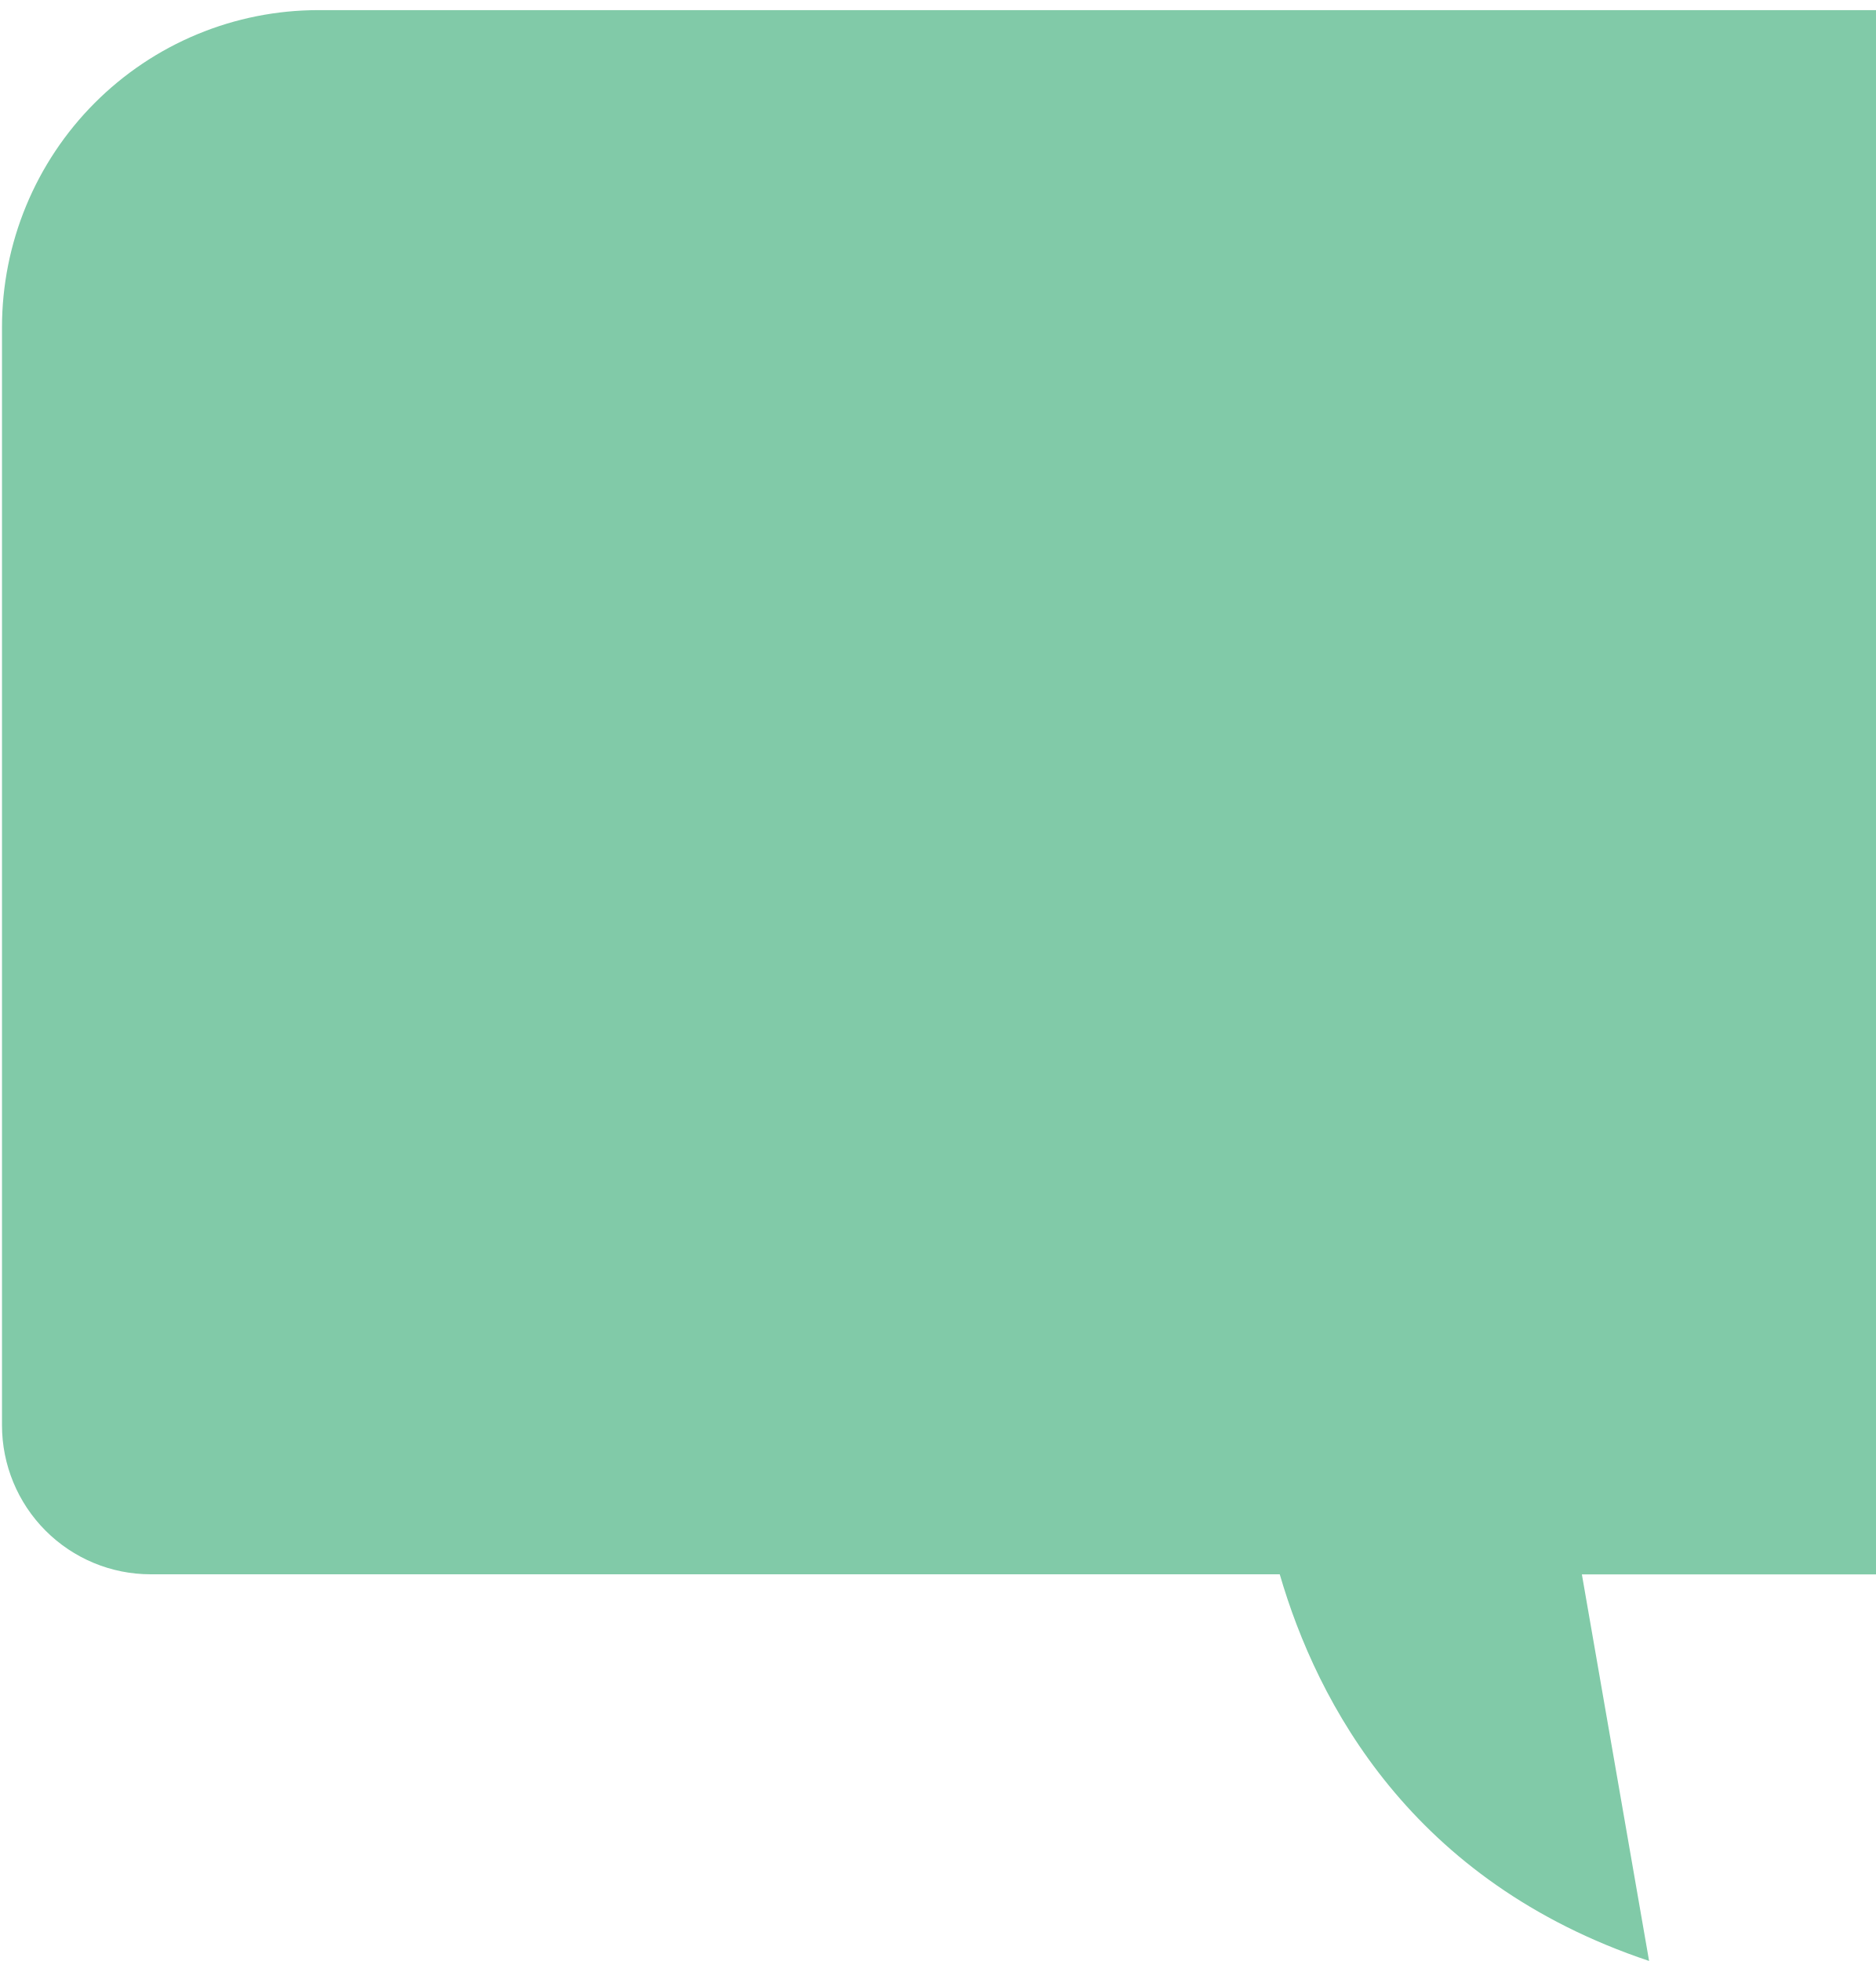
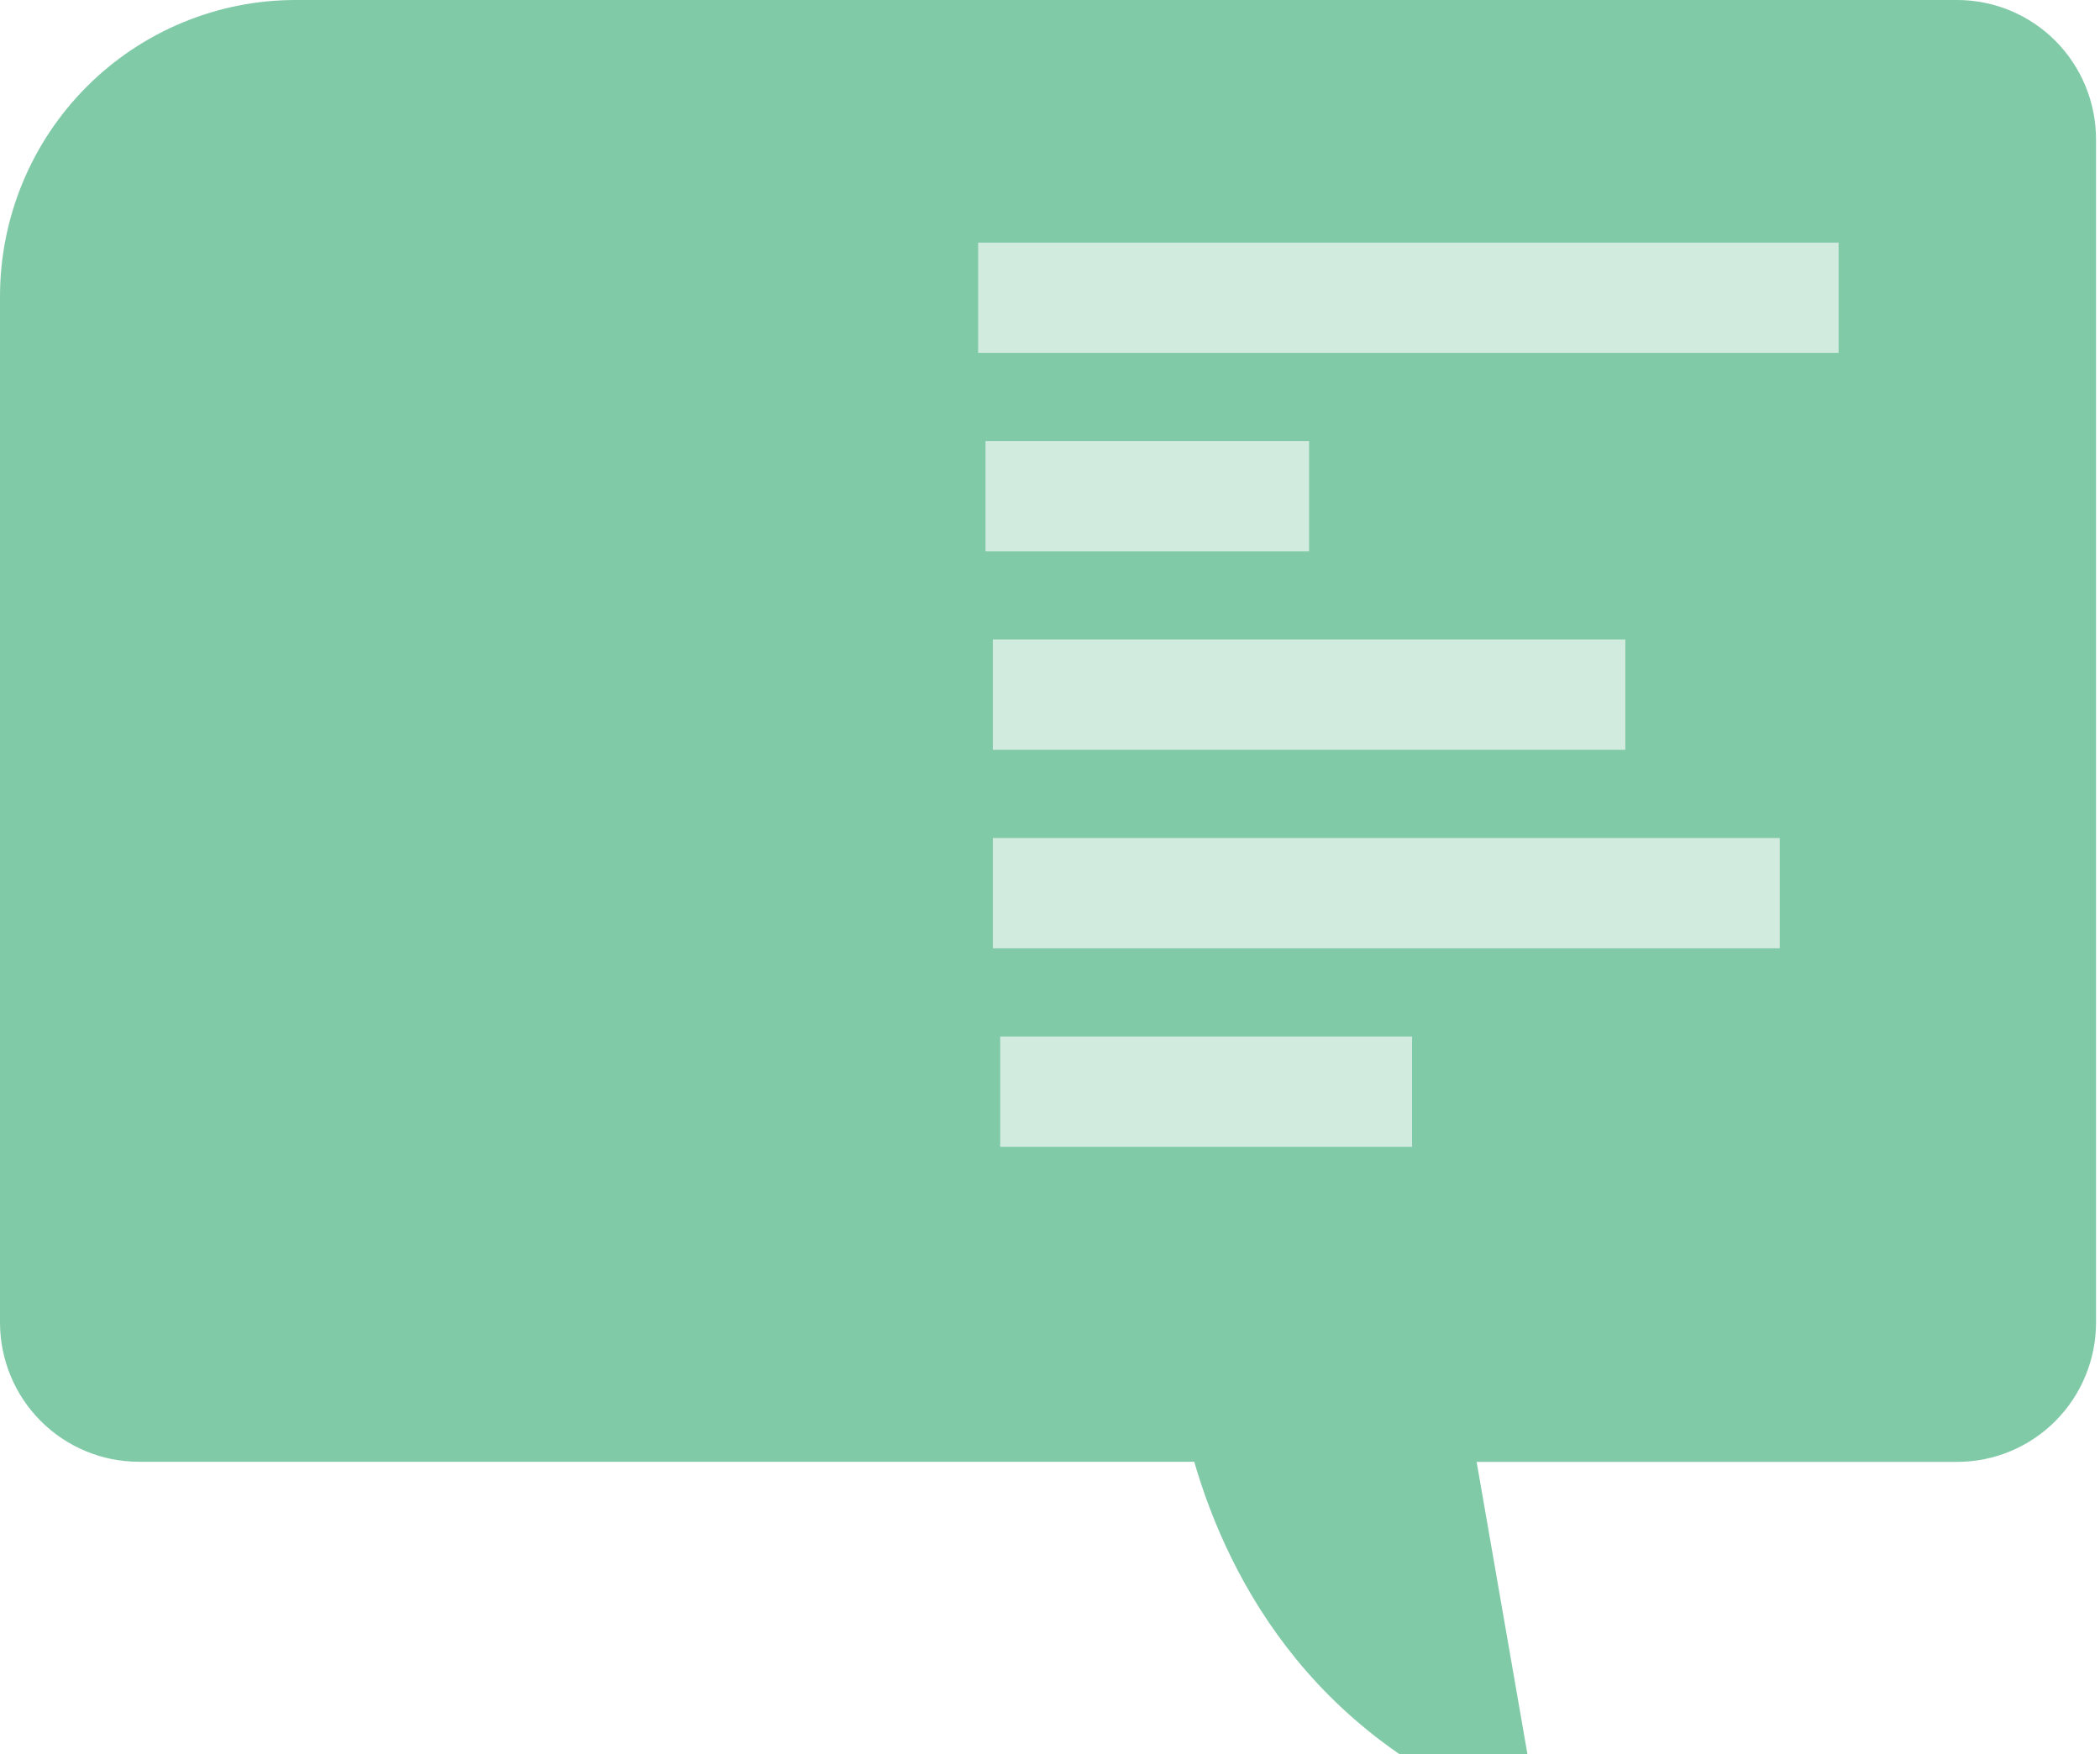
- <svg xmlns="http://www.w3.org/2000/svg" width="177" height="185" viewBox="0 0 177 185" fill="none">
-   <path d="M197.787 0.956H30.027C26.108 0.956 22.228 1.73 18.608 3.234C14.988 4.738 11.699 6.942 8.928 9.721C6.157 12.5 3.959 15.799 2.46 19.43C0.96 23.06 0.188 26.952 0.188 30.881V134.457C0.188 138.186 1.665 141.762 4.295 144.399C6.924 147.036 10.49 148.518 14.208 148.518H120.749C124.294 160.706 133.202 177.507 155.599 184.995L149.257 148.53H197.767C201.485 148.53 205.051 147.048 207.68 144.411C210.31 141.774 211.787 138.198 211.787 134.469V15.029C211.79 11.301 210.317 7.725 207.692 5.086C205.067 2.447 201.504 0.962 197.787 0.956Z" fill="#81CAA8" />
+ <svg xmlns="http://www.w3.org/2000/svg" width="212" height="177" viewBox="0 0 212 177" fill="none">
+   <path d="M197.599 0H29.839C25.92 0 22.04 0.774 18.42 2.278C14.8 3.782 11.51 5.986 8.74 8.765C5.969 11.544 3.771 14.843 2.271 18.473C0.772 22.104 0 25.995 0 29.925V133.501C0 137.23 1.477 140.806 4.106 143.443C6.736 146.08 10.302 147.561 14.02 147.561H120.56C124.105 159.75 133.014 176.551 155.41 184.039L149.069 147.573H197.579C201.297 147.573 204.863 146.092 207.492 143.455C210.121 140.818 211.599 137.242 211.599 133.513V14.073C211.602 10.345 210.129 6.769 207.504 4.13C204.878 1.491 201.316 0.005 197.599 0Z" fill="#81CAA8" />
+   <path d="M98.746 24.489H185.613V35.62H98.746V24.489Z" fill="#FCFCFC" fill-opacity="0.65" />
+   <path d="M99.488 44.526H132.156V55.657H99.488V44.526Z" fill="#FCFCFC" fill-opacity="0.65" />
+   <path d="M100.231 64.562H164.082V75.694H100.231V64.562Z" fill="#FCFCFC" fill-opacity="0.65" />
+   <path d="M100.231 84.599H179.673V95.73H100.231V84.599Z" fill="#FCFCFC" fill-opacity="0.65" />
+   <path d="M100.973 104.635H142.551V115.766H100.973V104.635Z" fill="#FCFCFC" fill-opacity="0.65" />
</svg>
